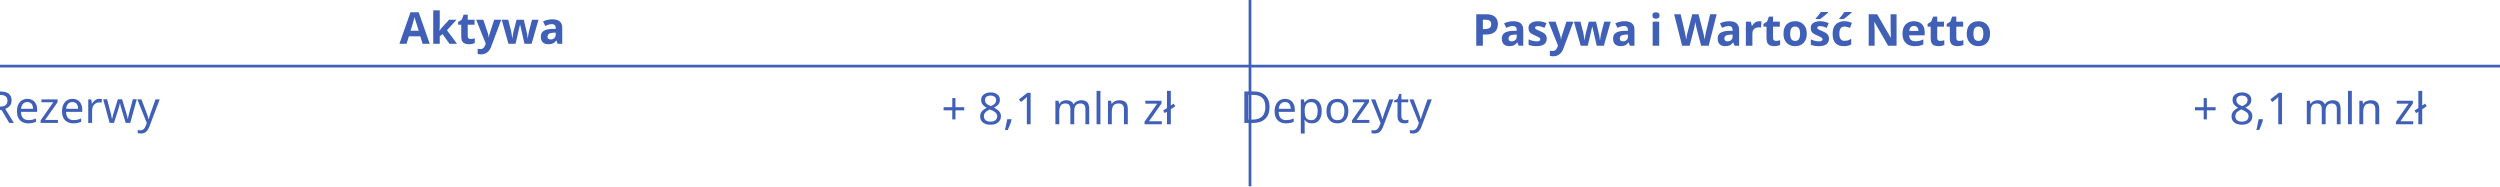
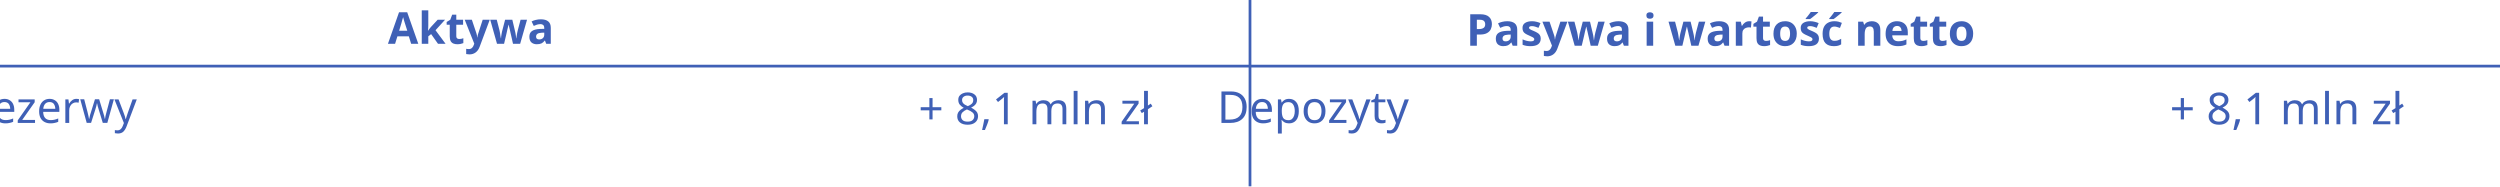
<svg xmlns="http://www.w3.org/2000/svg" version="1.1" id="svg1014" width="605.581" height="45.131" viewBox="0 0 605.581 45.131">
  <defs id="defs1018" />
  <g id="g1022" transform="matrix(1.333333,0,0,-1.333333,1.6204e-4,46.06586)">
    <g id="g1458">
-       <path d="M -1.2153e-4,22.539 H 454.186" style="fill:none;stroke:#3f60b6;stroke-width:0.5;stroke-linecap:butt;stroke-linejoin:miter;stroke-miterlimit:10;stroke-dasharray:none;stroke-opacity:1" id="path320" />
-       <path d="M 227.092,34.549 V 0.701" style="fill:none;stroke:#3f60b6;stroke-width:0.5;stroke-linecap:butt;stroke-linejoin:miter;stroke-miterlimit:10;stroke-dasharray:none;stroke-opacity:1" id="path322" />
-       <text xml:space="preserve" style="font-variant:normal;font-weight:normal;font-size:8px;font-family:ArialMT;-inkscape-font-specification:ArialMT;writing-mode:lr-tb;fill:#3f60b6;fill-opacity:1;fill-rule:nonzero;stroke:none;stroke-width:1" id="text20116-1-3-7-8-7-9-3-7-5-7" x="199.512" y="-11.968" transform="scale(1,-1)">
-         <tspan style="font-style:normal;font-variant:normal;font-weight:normal;font-stretch:normal;font-family:sans-serif;-inkscape-font-specification:sans-serif;text-align:center;text-anchor:middle;stroke-width:1" x="199.512" y="-11.968" id="tspan4232-0-4-6-5-2-6-7-0-0">+ 8,1 mln zł</tspan>
-       </text>
-       <text xml:space="preserve" style="font-variant:normal;font-weight:normal;font-size:8px;font-family:ArialMT;-inkscape-font-specification:ArialMT;writing-mode:lr-tb;fill:#3f60b6;fill-opacity:1;fill-rule:nonzero;stroke:none;stroke-width:1" id="text20116-1-3-7-8-7-9-3-7-5-10" x="426.86" y="-11.968" transform="scale(1,-1)">
-         <tspan style="font-style:normal;font-variant:normal;font-weight:normal;font-stretch:normal;font-family:sans-serif;-inkscape-font-specification:sans-serif;text-align:center;text-anchor:middle;stroke-width:1" x="426.86" y="-11.968" id="tspan4232-0-4-6-5-2-6-7-0-4">+ 8,1 mln zł</tspan>
-       </text>
-       <text xml:space="preserve" style="font-variant:normal;font-weight:normal;font-size:8px;font-family:ArialMT;-inkscape-font-specification:ArialMT;writing-mode:lr-tb;fill:#3f60b6;fill-opacity:1;fill-rule:nonzero;stroke:none;stroke-width:1" id="text20116-1-3-7-8-7-9-3-7-5-14-1-6" x="20.619" y="-12.214" transform="scale(1,-1)">
-         <tspan style="font-style:normal;font-variant:normal;font-weight:normal;font-stretch:normal;font-family:sans-serif;-inkscape-font-specification:sans-serif;text-align:center;text-anchor:middle;stroke-width:1" x="20.619" y="-12.214" id="tspan4232-0-4-6-5-2-6-7-0-91-0-4">Rezerwy</tspan>
-       </text>
-       <text xml:space="preserve" style="font-variant:normal;font-weight:normal;font-size:8px;font-family:ArialMT;-inkscape-font-specification:ArialMT;writing-mode:lr-tb;fill:#3f60b6;fill-opacity:1;fill-rule:nonzero;stroke:none;stroke-width:1" id="text20116-1-3-7-8-7-9-3-7-5-4" x="249.986" y="-12.214" transform="scale(1,-1)">
-         <tspan style="font-style:normal;font-variant:normal;font-weight:normal;font-stretch:normal;font-family:sans-serif;-inkscape-font-specification:sans-serif;text-align:center;text-anchor:middle;stroke-width:1" x="249.986" y="-12.214" id="tspan4232-0-4-6-5-2-6-7-0-80">Depozyty</tspan>
-       </text>
      <g id="g5249-6" transform="translate(-16.70583,-17.97357)">
-         <text xml:space="preserve" style="font-variant:normal;font-weight:normal;font-size:8px;font-family:ArialMT;-inkscape-font-specification:ArialMT;writing-mode:lr-tb;fill:#3f60b6;fill-opacity:1;fill-rule:nonzero;stroke:none;stroke-width:1" id="text20116-1-3-7-8-7-9-3-7-5-55-8" x="113.716" y="-44.562" transform="scale(1,-1)">
-           <tspan style="font-style:normal;font-variant:normal;font-weight:bold;font-stretch:normal;font-family:sans-serif;-inkscape-font-specification:'sans-serif Bold';text-align:center;text-anchor:middle;stroke-width:1" x="113.716" y="-44.562" id="tspan4232-0-4-6-5-2-6-7-0-47-9">Aktywa</tspan>
-         </text>
-         <text xml:space="preserve" style="font-variant:normal;font-weight:normal;font-size:8px;font-family:ArialMT;-inkscape-font-specification:ArialMT;writing-mode:lr-tb;fill:#3f60b6;fill-opacity:1;fill-rule:nonzero;stroke:none;stroke-width:1" id="text20116-1-3-7-8-7-9-3-7-6-6-2" x="340.755" y="-44.214" transform="scale(1,-1)">
-           <tspan style="font-style:normal;font-variant:normal;font-weight:bold;font-stretch:normal;font-family:sans-serif;-inkscape-font-specification:'sans-serif Bold';text-align:center;text-anchor:middle;stroke-width:1" x="340.755" y="-44.214" id="tspan4232-0-4-6-5-2-6-7-4-5-6">Pasywa i Wartość Netto</tspan>
-         </text>
+         <g id="g1">
+           <path d="M -1.2153e-4,22.539 H 454.186" style="fill:none;stroke:#3f60b6;stroke-width:0.5;stroke-linecap:butt;stroke-linejoin:miter;stroke-miterlimit:10;stroke-dasharray:none;stroke-opacity:1" id="path320" transform="translate(16.70583,17.97357)" />
+           <path d="M 227.092,34.549 V 0.701" style="fill:none;stroke:#3f60b6;stroke-width:0.5;stroke-linecap:butt;stroke-linejoin:miter;stroke-miterlimit:10;stroke-dasharray:none;stroke-opacity:1" id="path322" transform="translate(16.70583,17.97357)" />
+           <text xml:space="preserve" style="font-variant:normal;font-weight:normal;font-size:8px;font-family:ArialMT;-inkscape-font-specification:ArialMT;writing-mode:lr-tb;fill:#3f60b6;fill-opacity:1;fill-rule:nonzero;stroke:none;stroke-width:1" id="text20116-1-3-7-8-7-9-3-7-5-7" x="199.512" y="-11.968" transform="matrix(1,0,0,-1,16.70583,17.97357)">
+             <tspan style="font-style:normal;font-variant:normal;font-weight:normal;font-stretch:normal;font-family:sans-serif;-inkscape-font-specification:sans-serif;text-align:center;text-anchor:middle;stroke-width:1" x="199.512" y="-11.968" id="tspan4232-0-4-6-5-2-6-7-0-0">+ 8,1 mln zł</tspan>
+           </text>
+           <text xml:space="preserve" style="font-variant:normal;font-weight:normal;font-size:8px;font-family:ArialMT;-inkscape-font-specification:ArialMT;writing-mode:lr-tb;fill:#3f60b6;fill-opacity:1;fill-rule:nonzero;stroke:none;stroke-width:1" id="text20116-1-3-7-8-7-9-3-7-5-10" x="426.86" y="-11.968" transform="matrix(1,0,0,-1,16.70583,17.97357)">
+             <tspan style="font-style:normal;font-variant:normal;font-weight:normal;font-stretch:normal;font-family:sans-serif;-inkscape-font-specification:sans-serif;text-align:center;text-anchor:middle;stroke-width:1" x="426.86" y="-11.968" id="tspan4232-0-4-6-5-2-6-7-0-4">+ 8,1 mln zł</tspan>
+           </text>
+           <text xml:space="preserve" style="font-variant:normal;font-weight:normal;font-size:8px;font-family:ArialMT;-inkscape-font-specification:ArialMT;writing-mode:lr-tb;fill:#3f60b6;fill-opacity:1;fill-rule:nonzero;stroke:none;stroke-width:1" id="text20116-1-3-7-8-7-9-3-7-5-14-1-6" x="20.619" y="-12.214" transform="matrix(1,0,0,-1,16.70583,17.97357)">
+             <tspan style="font-style:normal;font-variant:normal;font-weight:normal;font-stretch:normal;font-family:sans-serif;-inkscape-font-specification:sans-serif;text-align:center;text-anchor:middle;stroke-width:1" x="20.619" y="-12.214" id="tspan4232-0-4-6-5-2-6-7-0-91-0-4">Rezerwy</tspan>
+           </text>
+           <text xml:space="preserve" style="font-variant:normal;font-weight:normal;font-size:8px;font-family:ArialMT;-inkscape-font-specification:ArialMT;writing-mode:lr-tb;fill:#3f60b6;fill-opacity:1;fill-rule:nonzero;stroke:none;stroke-width:1" id="text20116-1-3-7-8-7-9-3-7-5-4" x="249.986" y="-12.214" transform="matrix(1,0,0,-1,16.70583,17.97357)">
+             <tspan style="font-style:normal;font-variant:normal;font-weight:normal;font-stretch:normal;font-family:sans-serif;-inkscape-font-specification:sans-serif;text-align:center;text-anchor:middle;stroke-width:1" x="249.986" y="-12.214" id="tspan4232-0-4-6-5-2-6-7-0-80">Depozyty</tspan>
+           </text>
+           <text xml:space="preserve" style="font-variant:normal;font-weight:normal;font-size:8px;font-family:ArialMT;-inkscape-font-specification:ArialMT;writing-mode:lr-tb;fill:#3f60b6;fill-opacity:1;fill-rule:nonzero;stroke:none;stroke-width:1" id="text20116-1-3-7-8-7-9-3-7-5-55-8" x="113.716" y="-44.562" transform="scale(1,-1)">
+             <tspan style="font-style:normal;font-variant:normal;font-weight:bold;font-stretch:normal;font-family:sans-serif;-inkscape-font-specification:'sans-serif Bold';text-align:center;text-anchor:middle;stroke-width:1" x="113.716" y="-44.562" id="tspan4232-0-4-6-5-2-6-7-0-47-9">Aktywa</tspan>
+           </text>
+           <text xml:space="preserve" style="font-variant:normal;font-weight:normal;font-size:8px;font-family:ArialMT;-inkscape-font-specification:ArialMT;writing-mode:lr-tb;fill:#3f60b6;fill-opacity:1;fill-rule:nonzero;stroke:none;stroke-width:1" id="text20116-1-3-7-8-7-9-3-7-6-6-2" x="340.755" y="-44.214" transform="scale(1,-1)">
+             <tspan style="font-style:normal;font-variant:normal;font-weight:bold;font-stretch:normal;font-family:sans-serif;-inkscape-font-specification:'sans-serif Bold';text-align:center;text-anchor:middle;stroke-width:1" x="340.755" y="-44.214" id="tspan4232-0-4-6-5-2-6-7-4-5-6">Pasywa i wartość netto</tspan>
+           </text>
+         </g>
      </g>
    </g>
  </g>
</svg>
